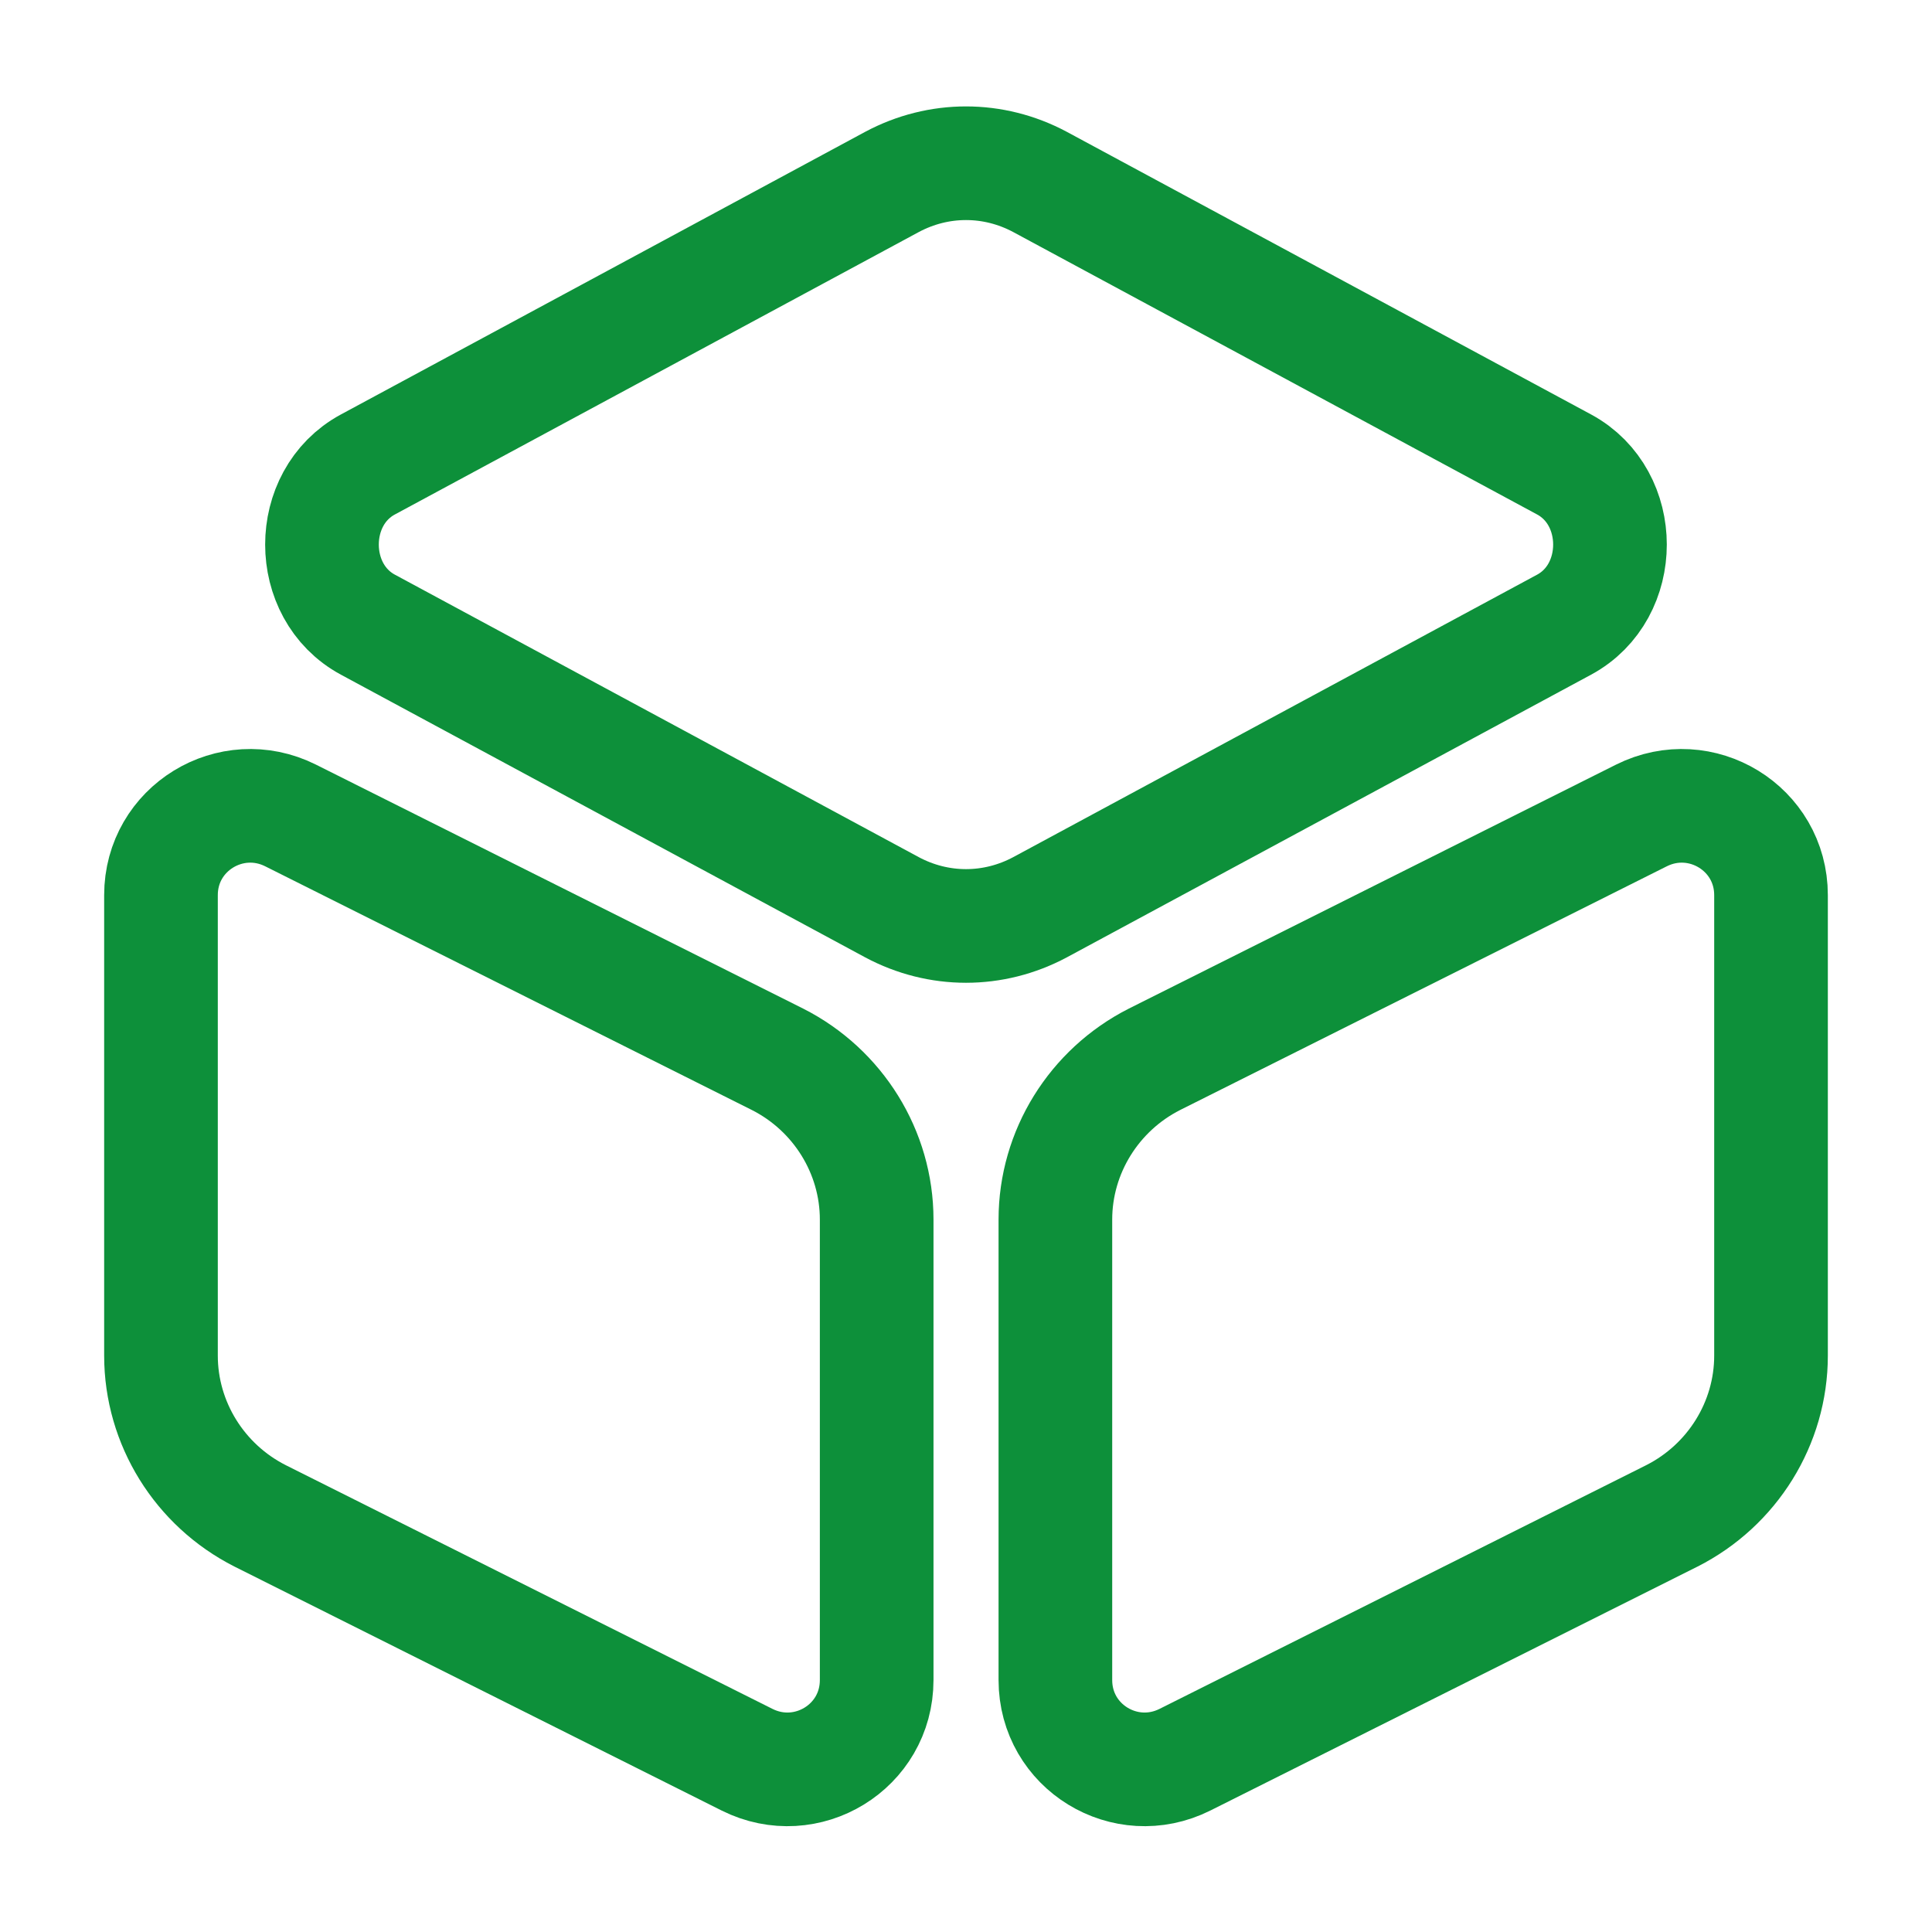
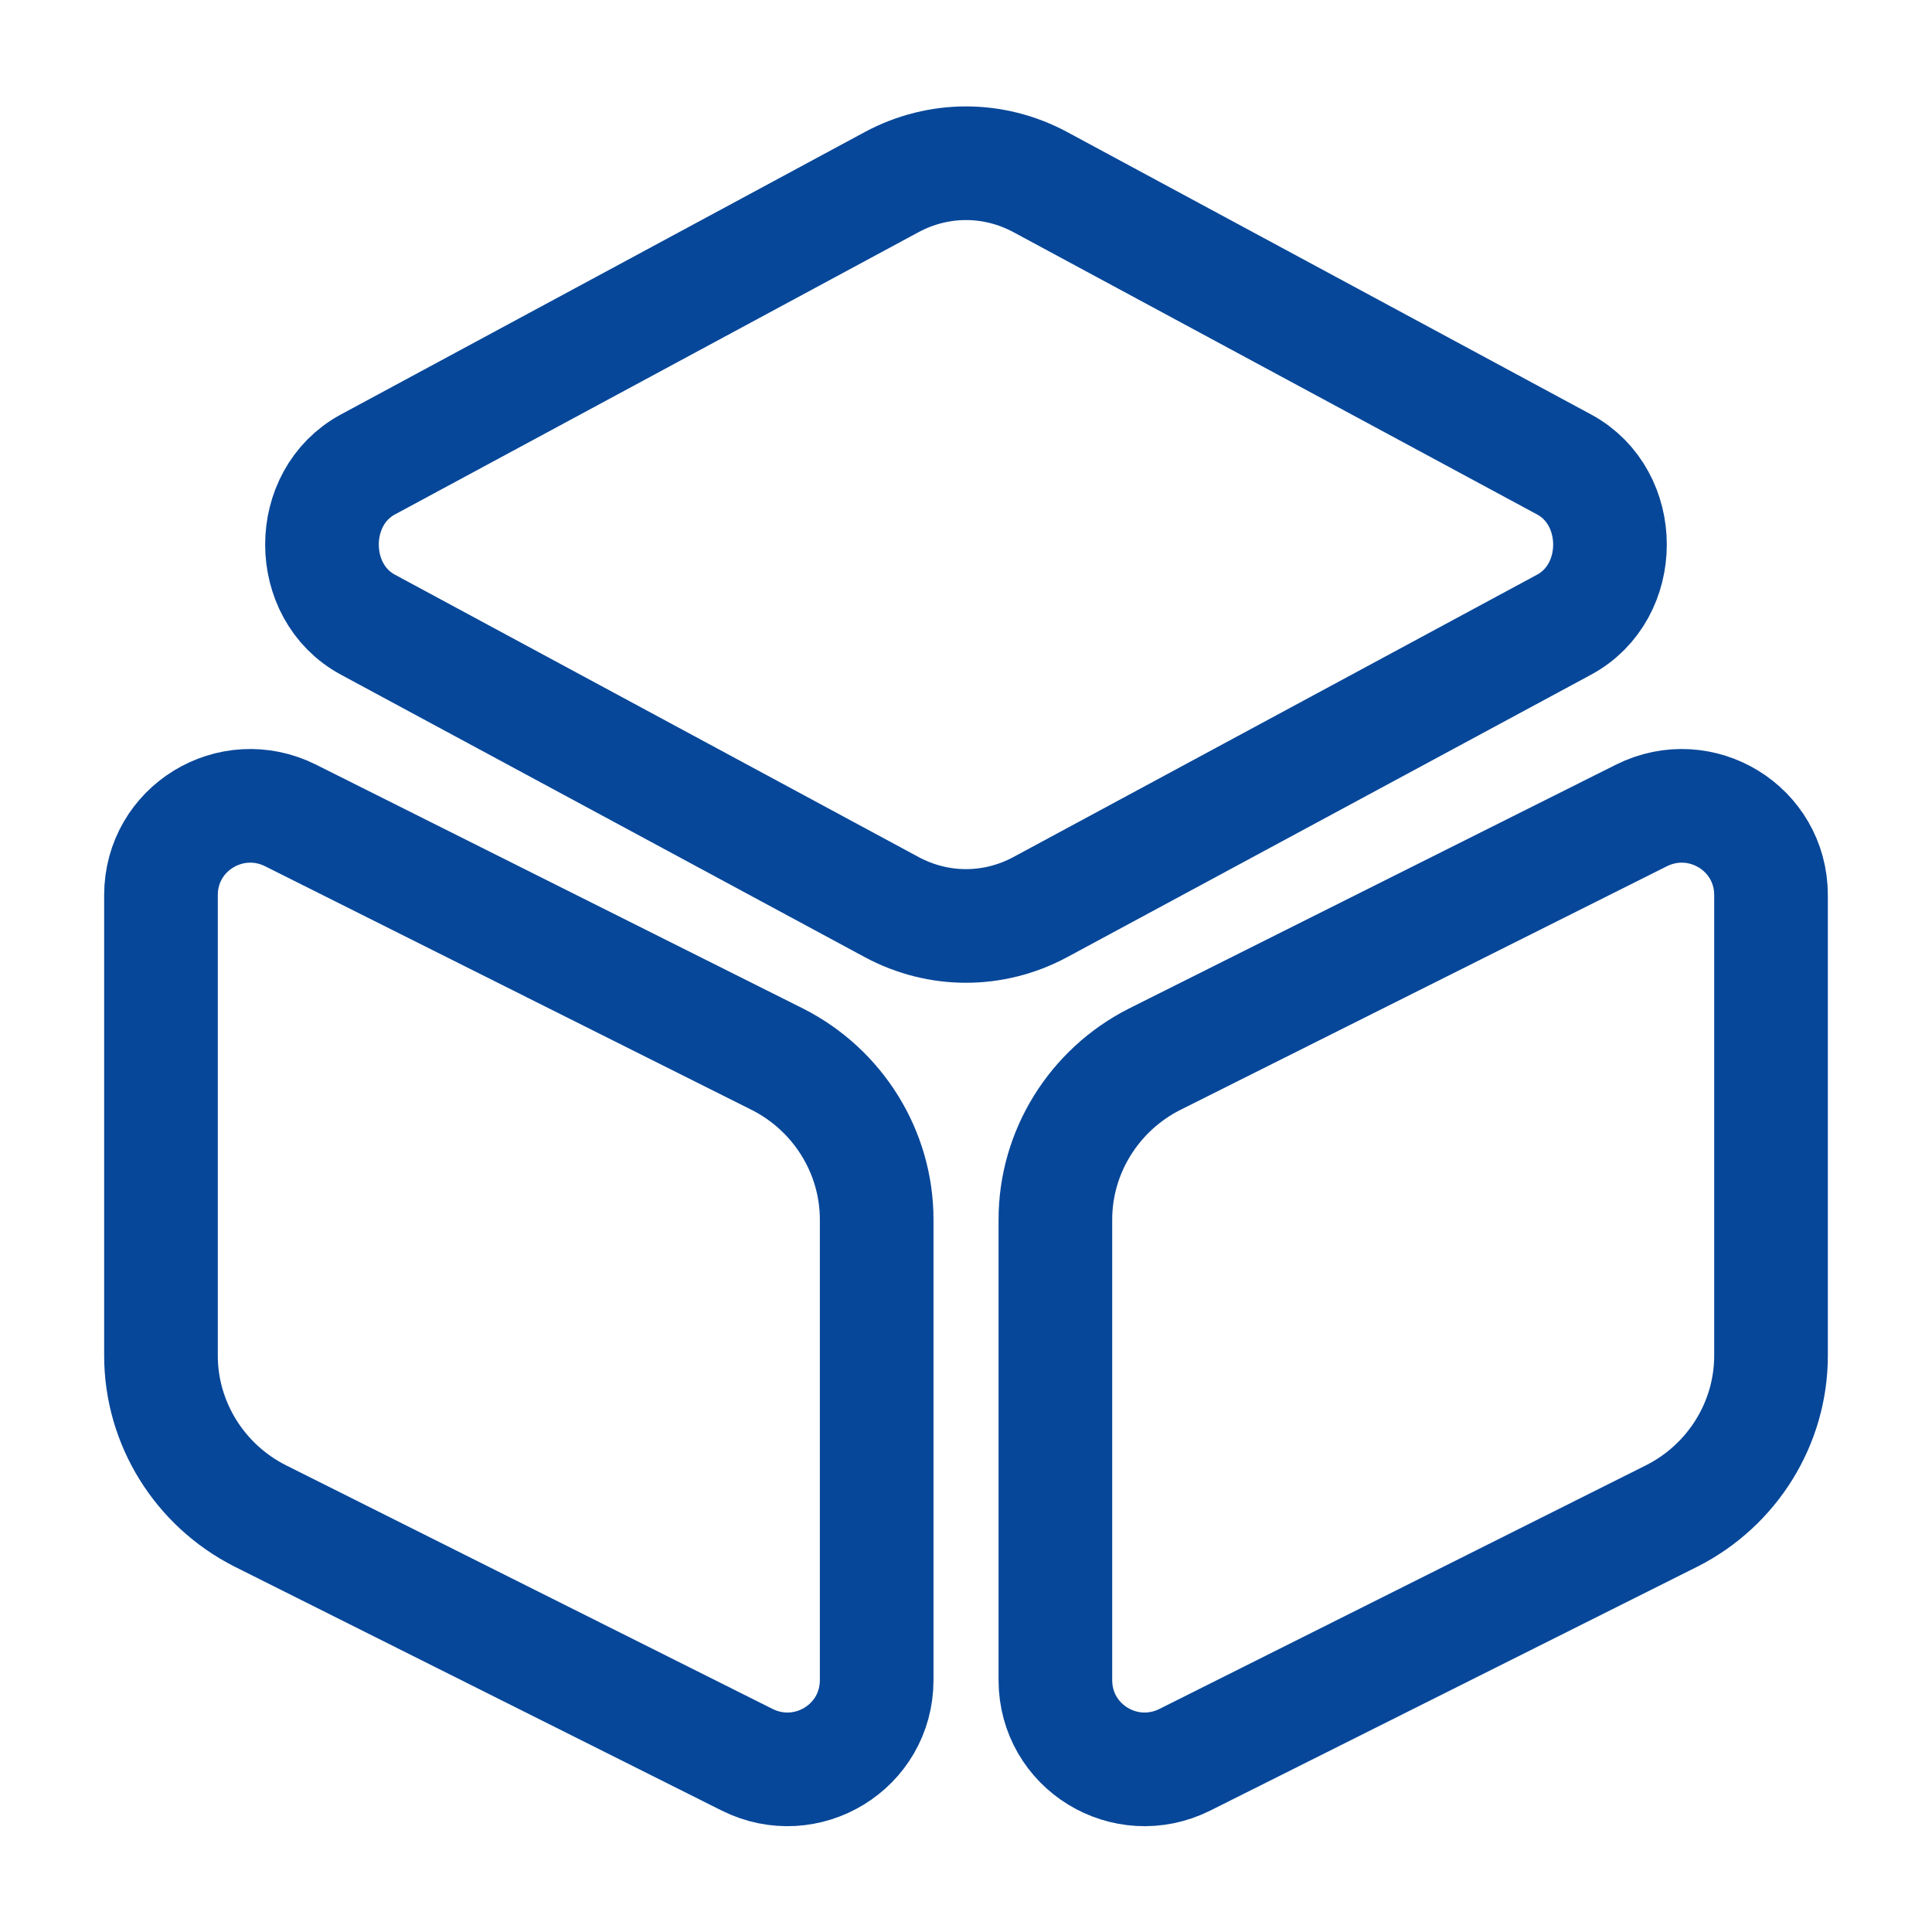
<svg xmlns="http://www.w3.org/2000/svg" width="34" height="34" viewBox="0 0 34 34" fill="none">
-   <path d="M18.303 3.202L27.526 8.174C28.602 8.755 28.602 10.412 27.526 10.993L18.303 15.966C17.482 16.405 16.518 16.405 15.697 15.966L6.474 10.993C5.397 10.412 5.397 8.755 6.474 8.174L15.697 3.202C16.518 2.763 17.482 2.763 18.303 3.202Z" stroke="#0D903A" stroke-width="2" stroke-linecap="round" stroke-linejoin="round" />
-   <path d="M5.114 14.351L13.685 18.643C14.748 19.182 15.428 20.273 15.428 21.462V29.566C15.428 30.742 14.195 31.492 13.147 30.968L4.576 26.676C3.513 26.137 2.833 25.047 2.833 23.857V15.753C2.833 14.578 4.066 13.827 5.114 14.351Z" stroke="#0D903A" stroke-width="2" stroke-linecap="round" stroke-linejoin="round" />
-   <path d="M28.886 14.351L20.315 18.643C19.253 19.182 18.573 20.273 18.573 21.462V29.566C18.573 30.742 19.805 31.492 20.853 30.968L29.424 26.676C30.487 26.137 31.167 25.047 31.167 23.857V15.753C31.167 14.578 29.934 13.827 28.886 14.351Z" stroke="#0D903A" stroke-width="2" stroke-linecap="round" stroke-linejoin="round" />
+   <path d="M18.303 3.202L27.526 8.174C28.602 8.755 28.602 10.412 27.526 10.993L18.303 15.966C17.482 16.405 16.518 16.405 15.697 15.966L6.474 10.993C5.397 10.412 5.397 8.755 6.474 8.174L15.697 3.202C16.518 2.763 17.482 2.763 18.303 3.202Z" stroke="#074799" stroke-width="2" stroke-linecap="round" stroke-linejoin="round" />
+   <path d="M5.114 14.351L13.685 18.643C14.748 19.182 15.428 20.273 15.428 21.462V29.566C15.428 30.742 14.195 31.492 13.147 30.968L4.576 26.676C3.513 26.137 2.833 25.047 2.833 23.857V15.753C2.833 14.578 4.066 13.827 5.114 14.351Z" stroke="#074799" stroke-width="2" stroke-linecap="round" stroke-linejoin="round" />
+   <path d="M28.886 14.351L20.315 18.643C19.253 19.182 18.573 20.273 18.573 21.462V29.566C18.573 30.742 19.805 31.492 20.853 30.968L29.424 26.676C30.487 26.137 31.167 25.047 31.167 23.857V15.753C31.167 14.578 29.934 13.827 28.886 14.351Z" stroke="#074799" stroke-width="2" stroke-linecap="round" stroke-linejoin="round" />
</svg>
